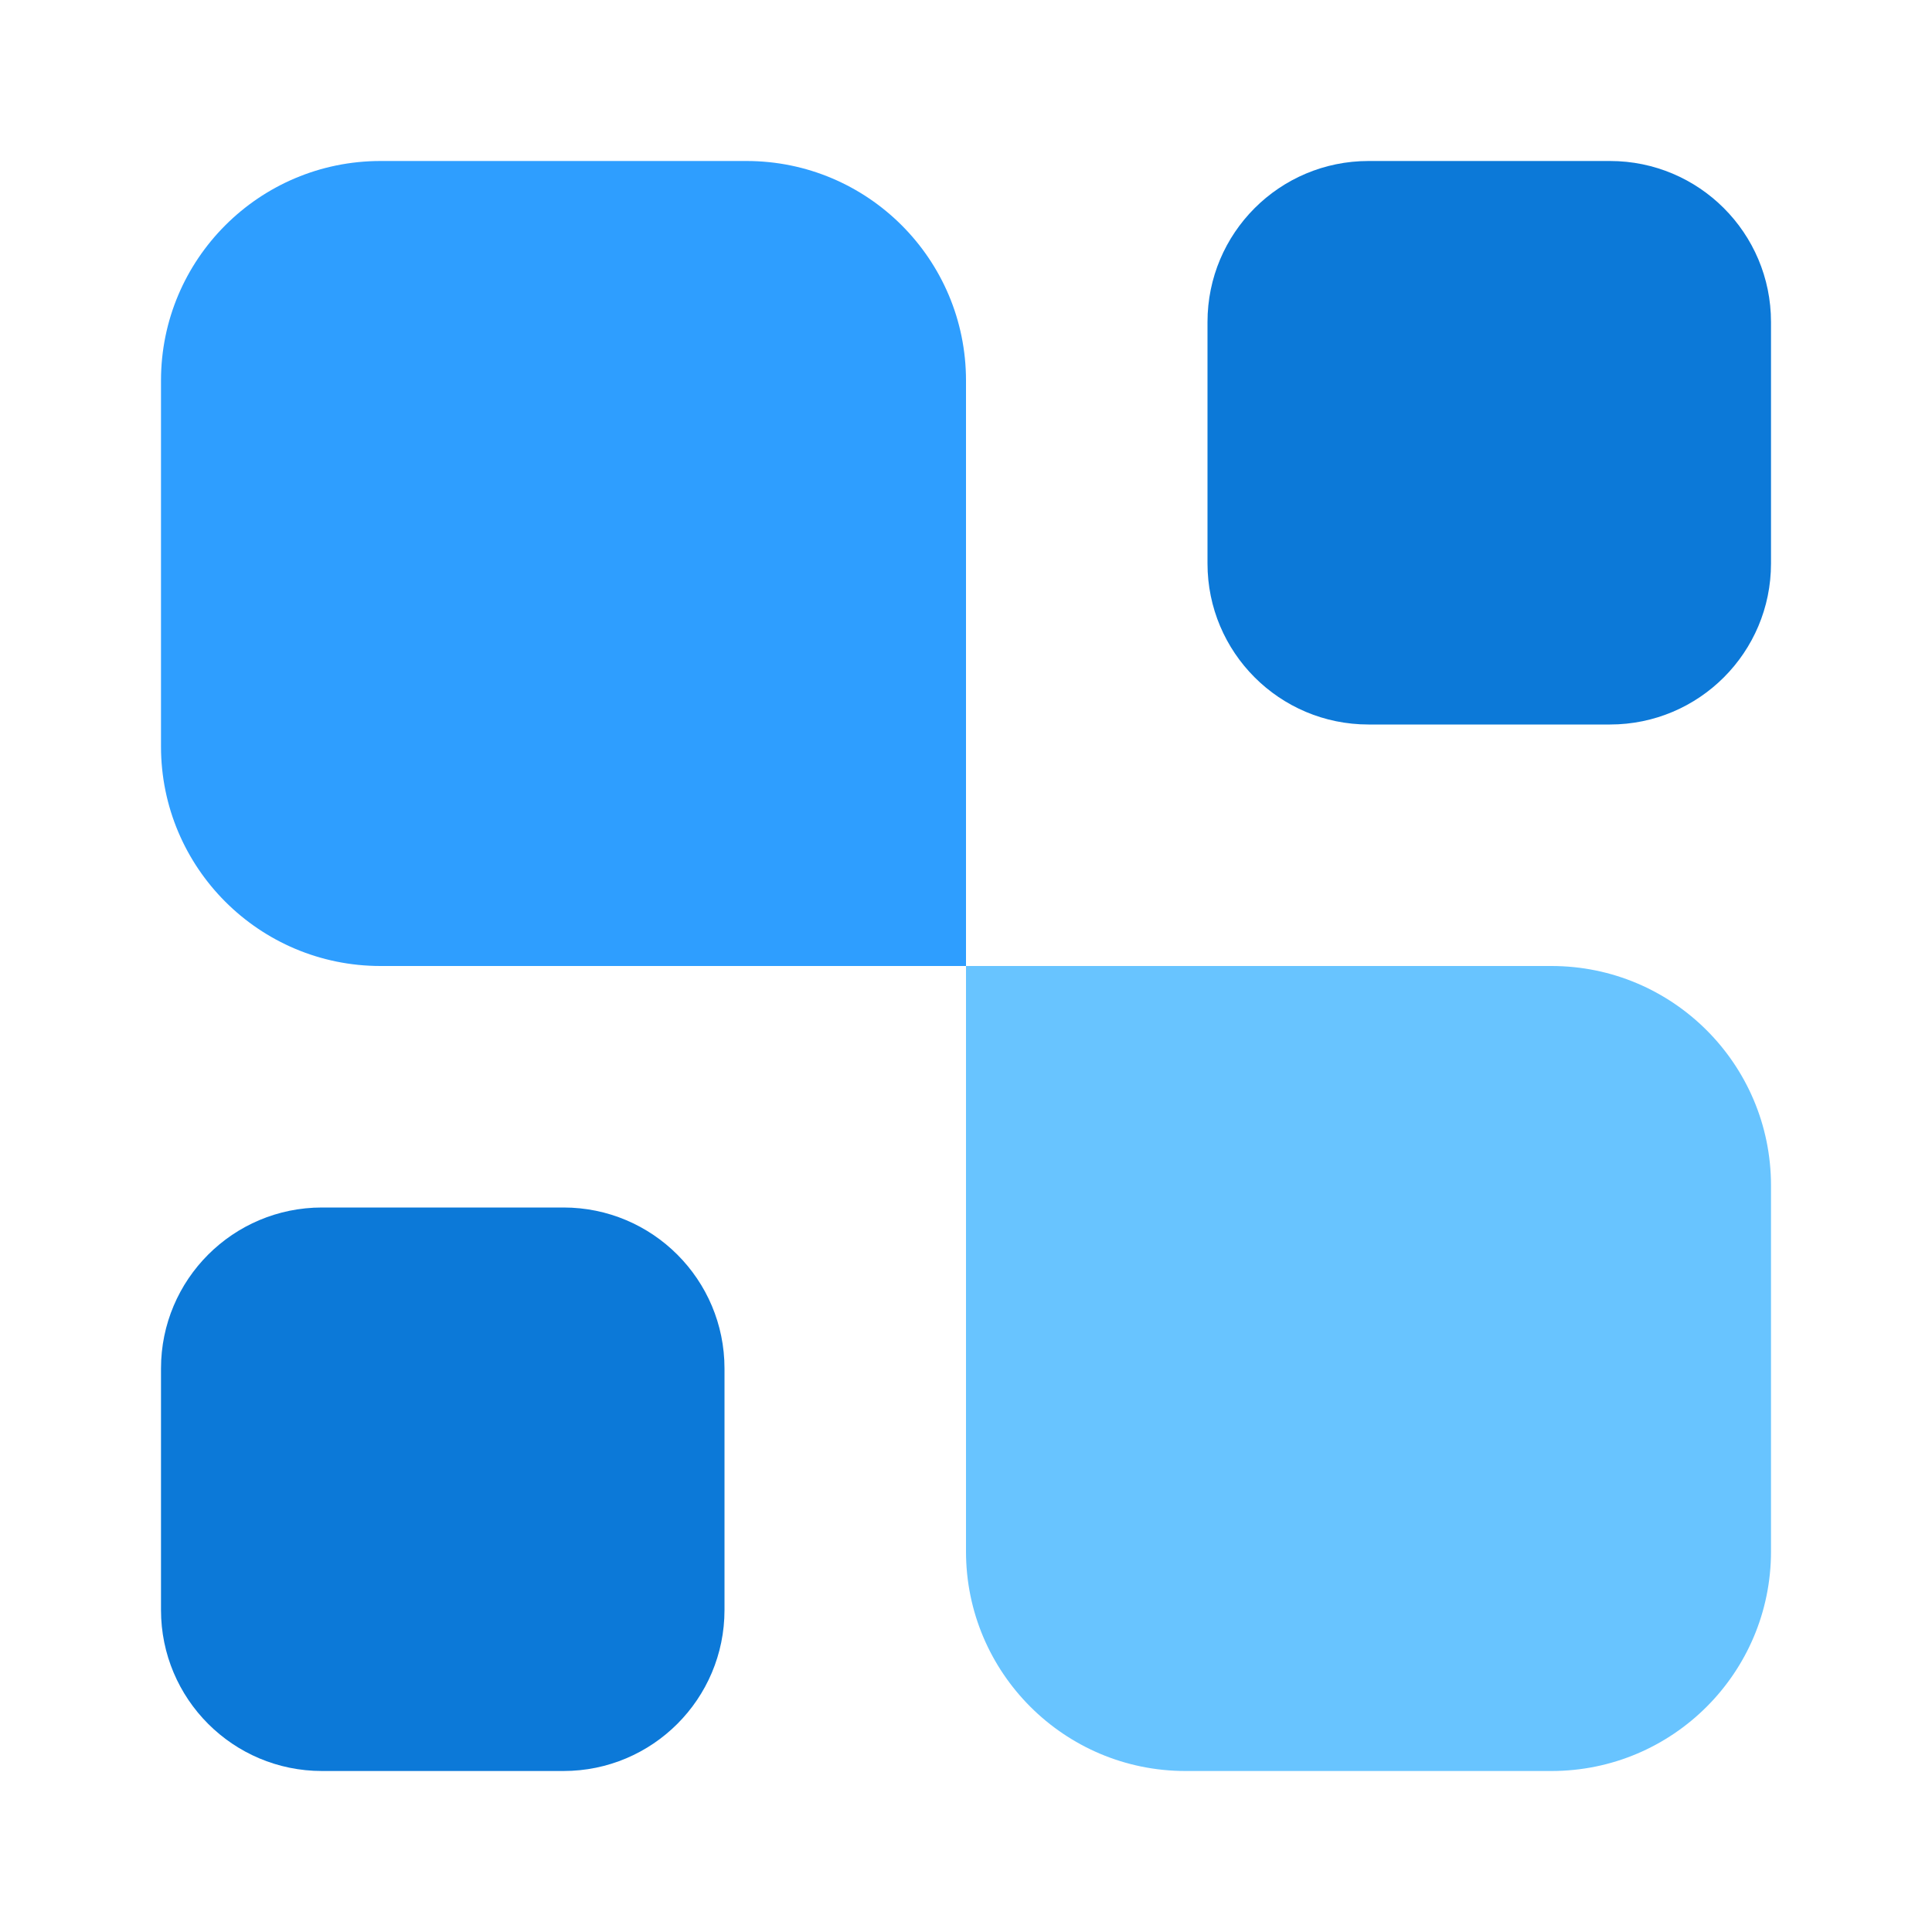
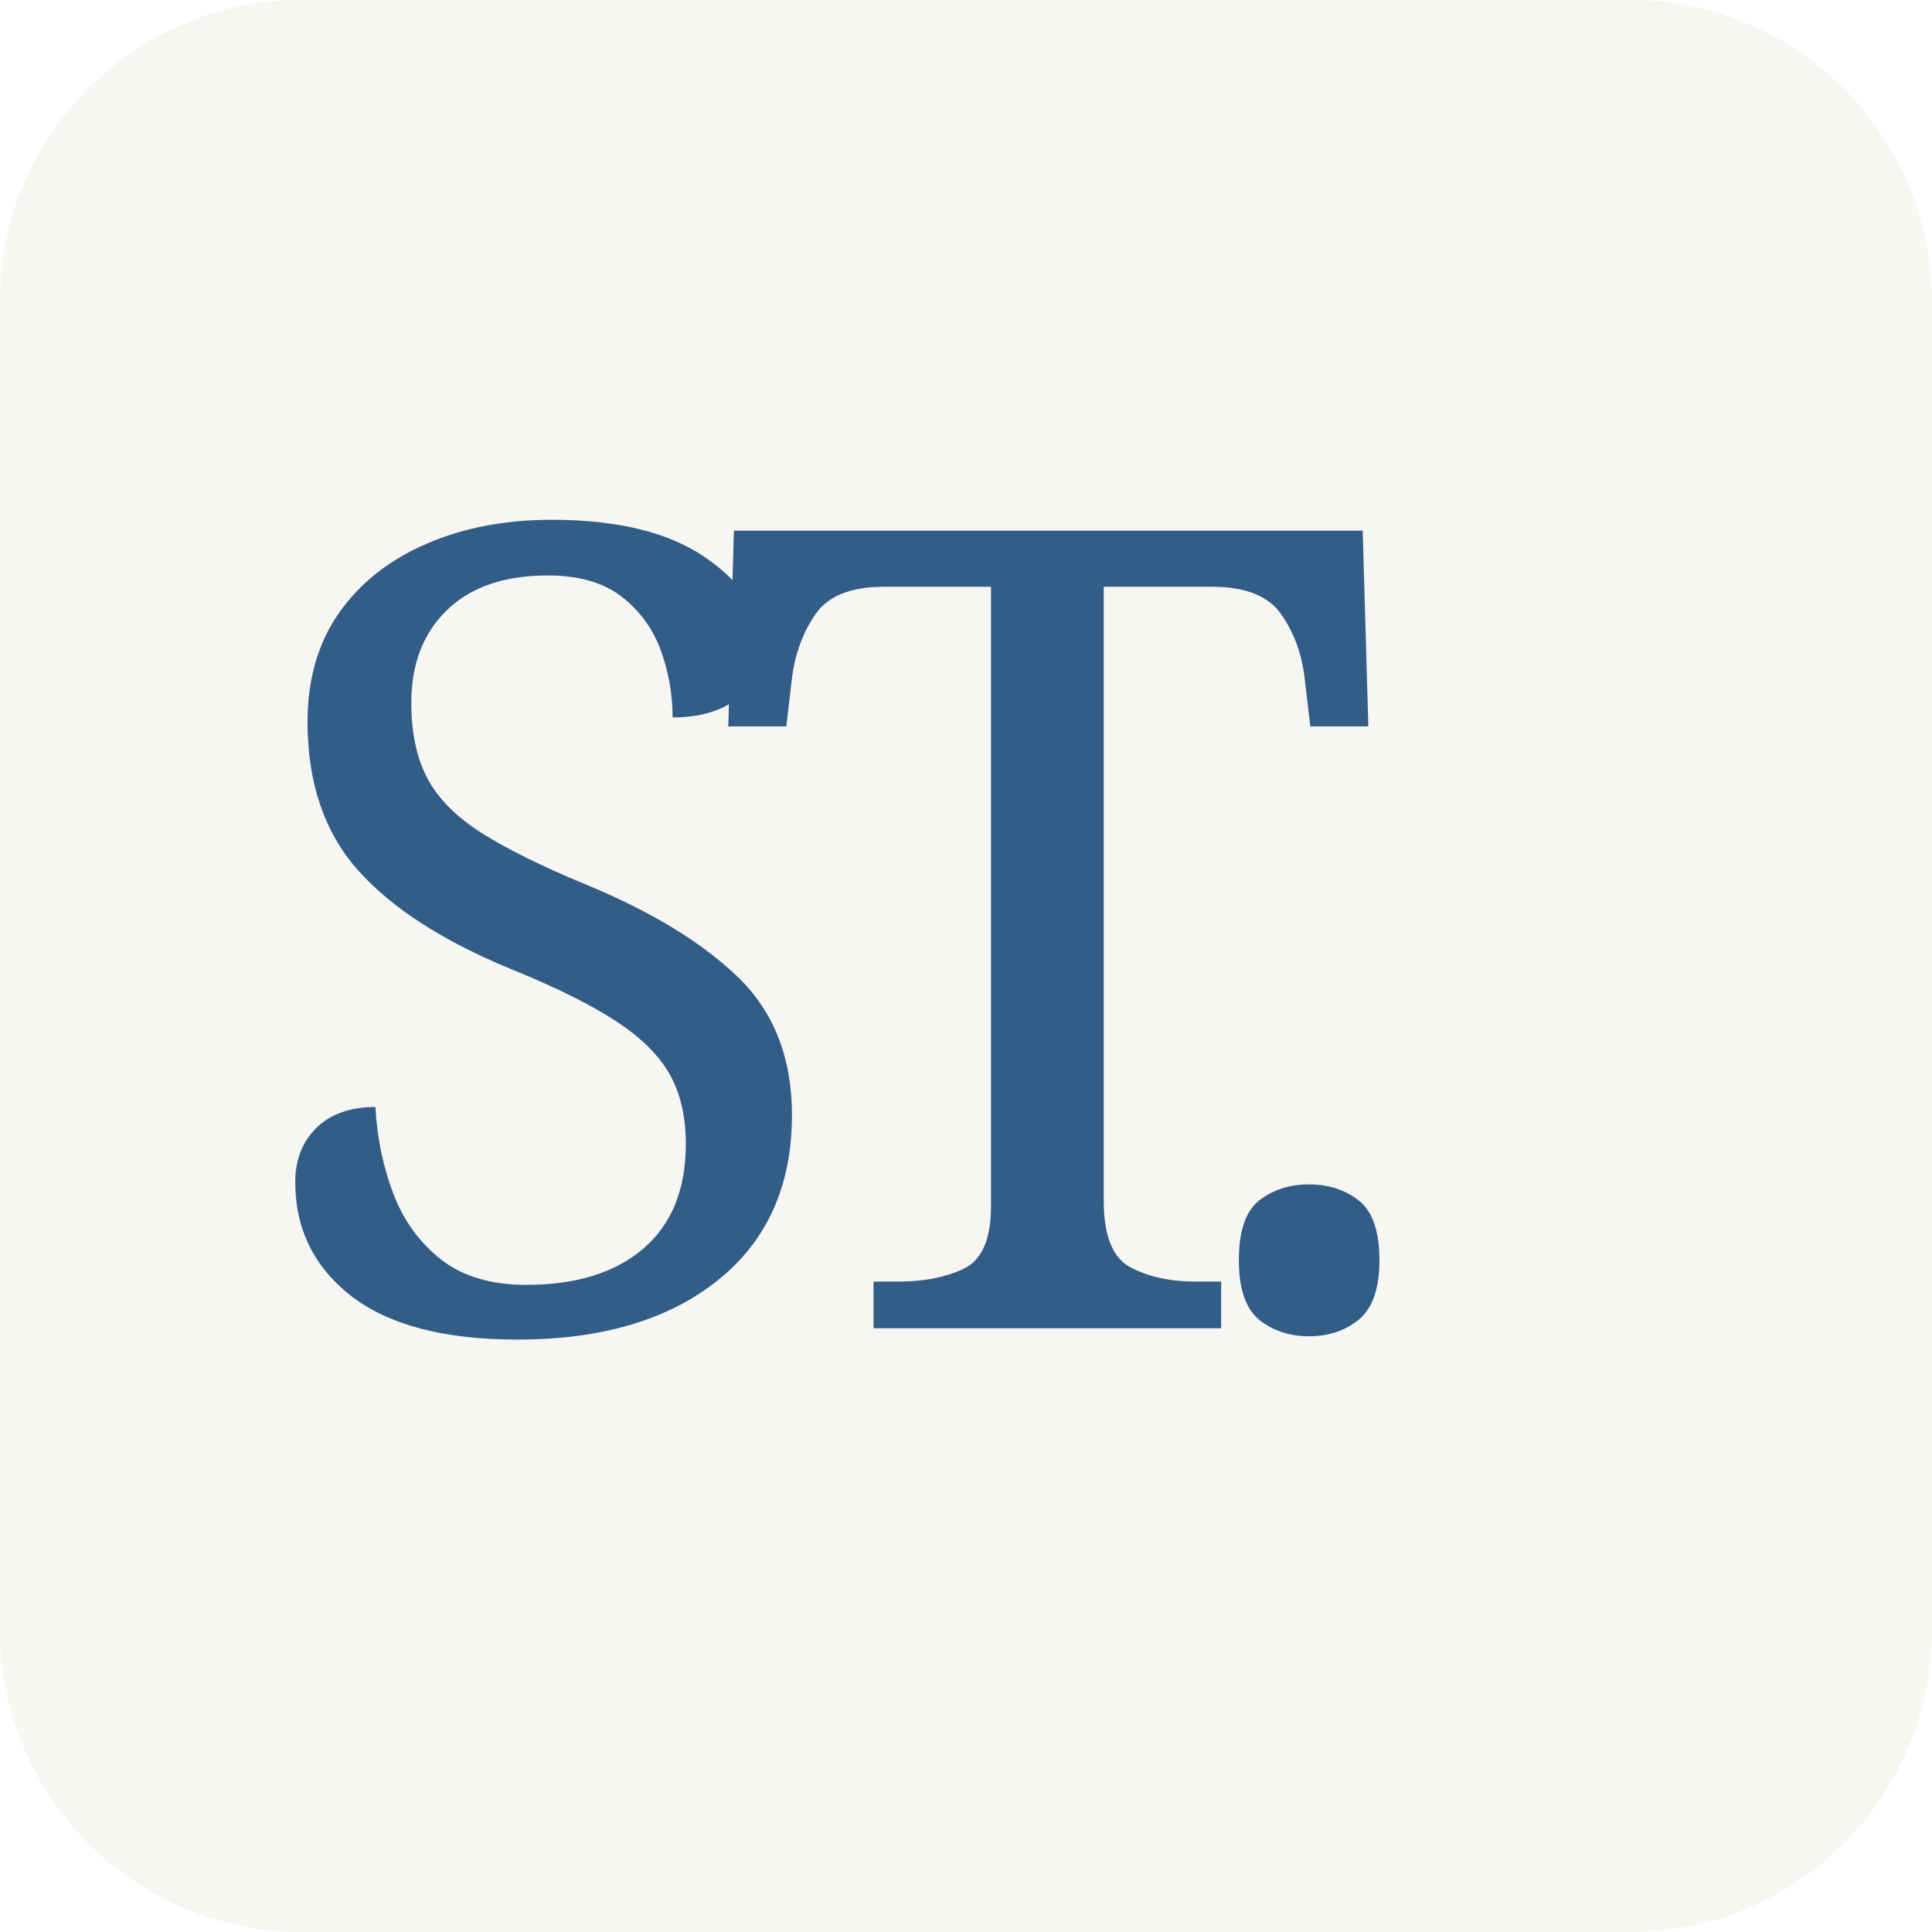
- <svg xmlns="http://www.w3.org/2000/svg" width="24" height="24" viewBox="0 0 24 24" fill="none">
-   <path d="M22 19.273C22 20.779 20.779 22 19.273 22H14.727C13.221 22 12 20.779 12 19.273V12H19.273C20.779 12 22 13.221 22 14.727V19.273Z" fill="#68C4FF" />
-   <path d="M20 2C21.105 2 22 2.895 22 4V7C22 8.105 21.105 9 20 9H17C15.895 9 15 8.105 15 7V4C15 2.895 15.895 2 17 2H20Z" fill="#0C79D8" />
-   <path d="M7 15C8.105 15 9 15.895 9 17V20C9 21.105 8.105 22 7 22H4C2.895 22 2 21.105 2 20V17C2 15.895 2.895 15 4 15H7Z" fill="#0C79D8" />
-   <path d="M12 12H4.727C3.221 12 2 10.779 2 9.273V4.727C2 3.221 3.221 2 4.727 2H9.273C10.779 2 12 3.221 12 4.727V12Z" fill="#2E9EFF" />
+ <svg xmlns="http://www.w3.org/2000/svg" width="64" height="64" viewBox="0 0 64 64">
+   <rect width="64" height="64" rx="10" fill="#f7f6f2" />
+   <text x="8" y="44" fill="#315d87" font-family="Georgia,serif" font-size="37" letter-spacing="-4">
+     ST.
+   </text>
</svg>
